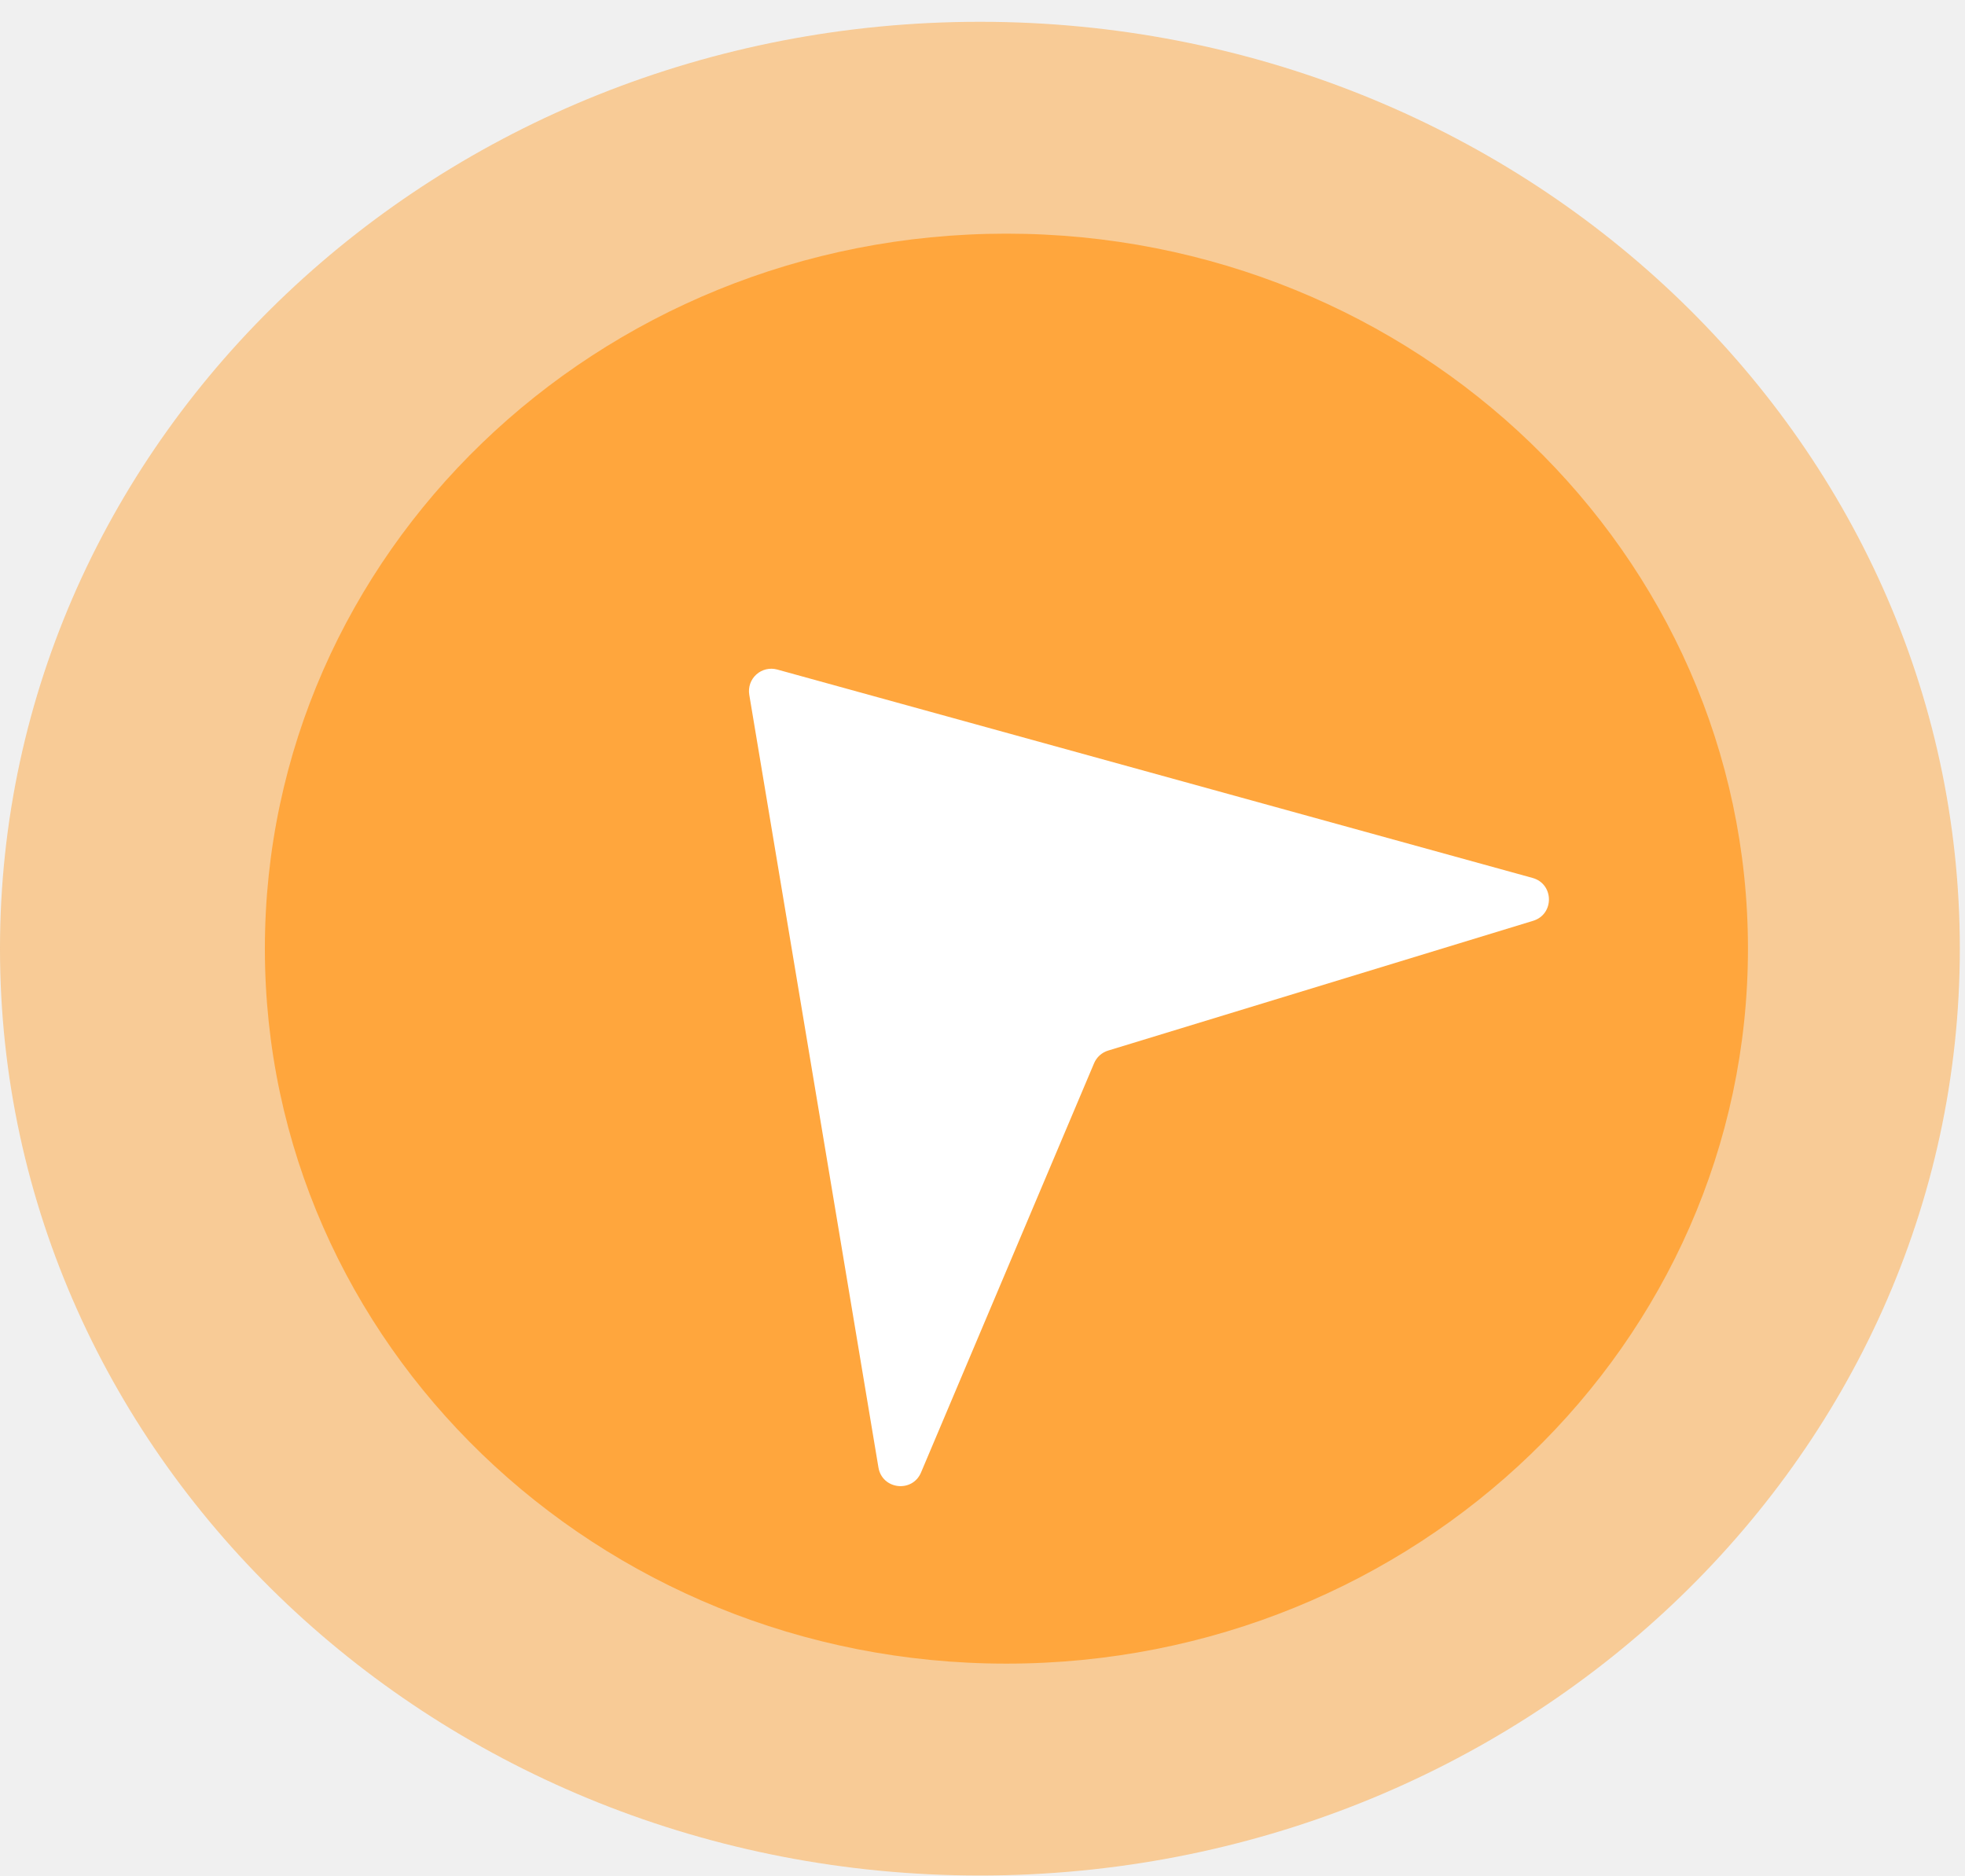
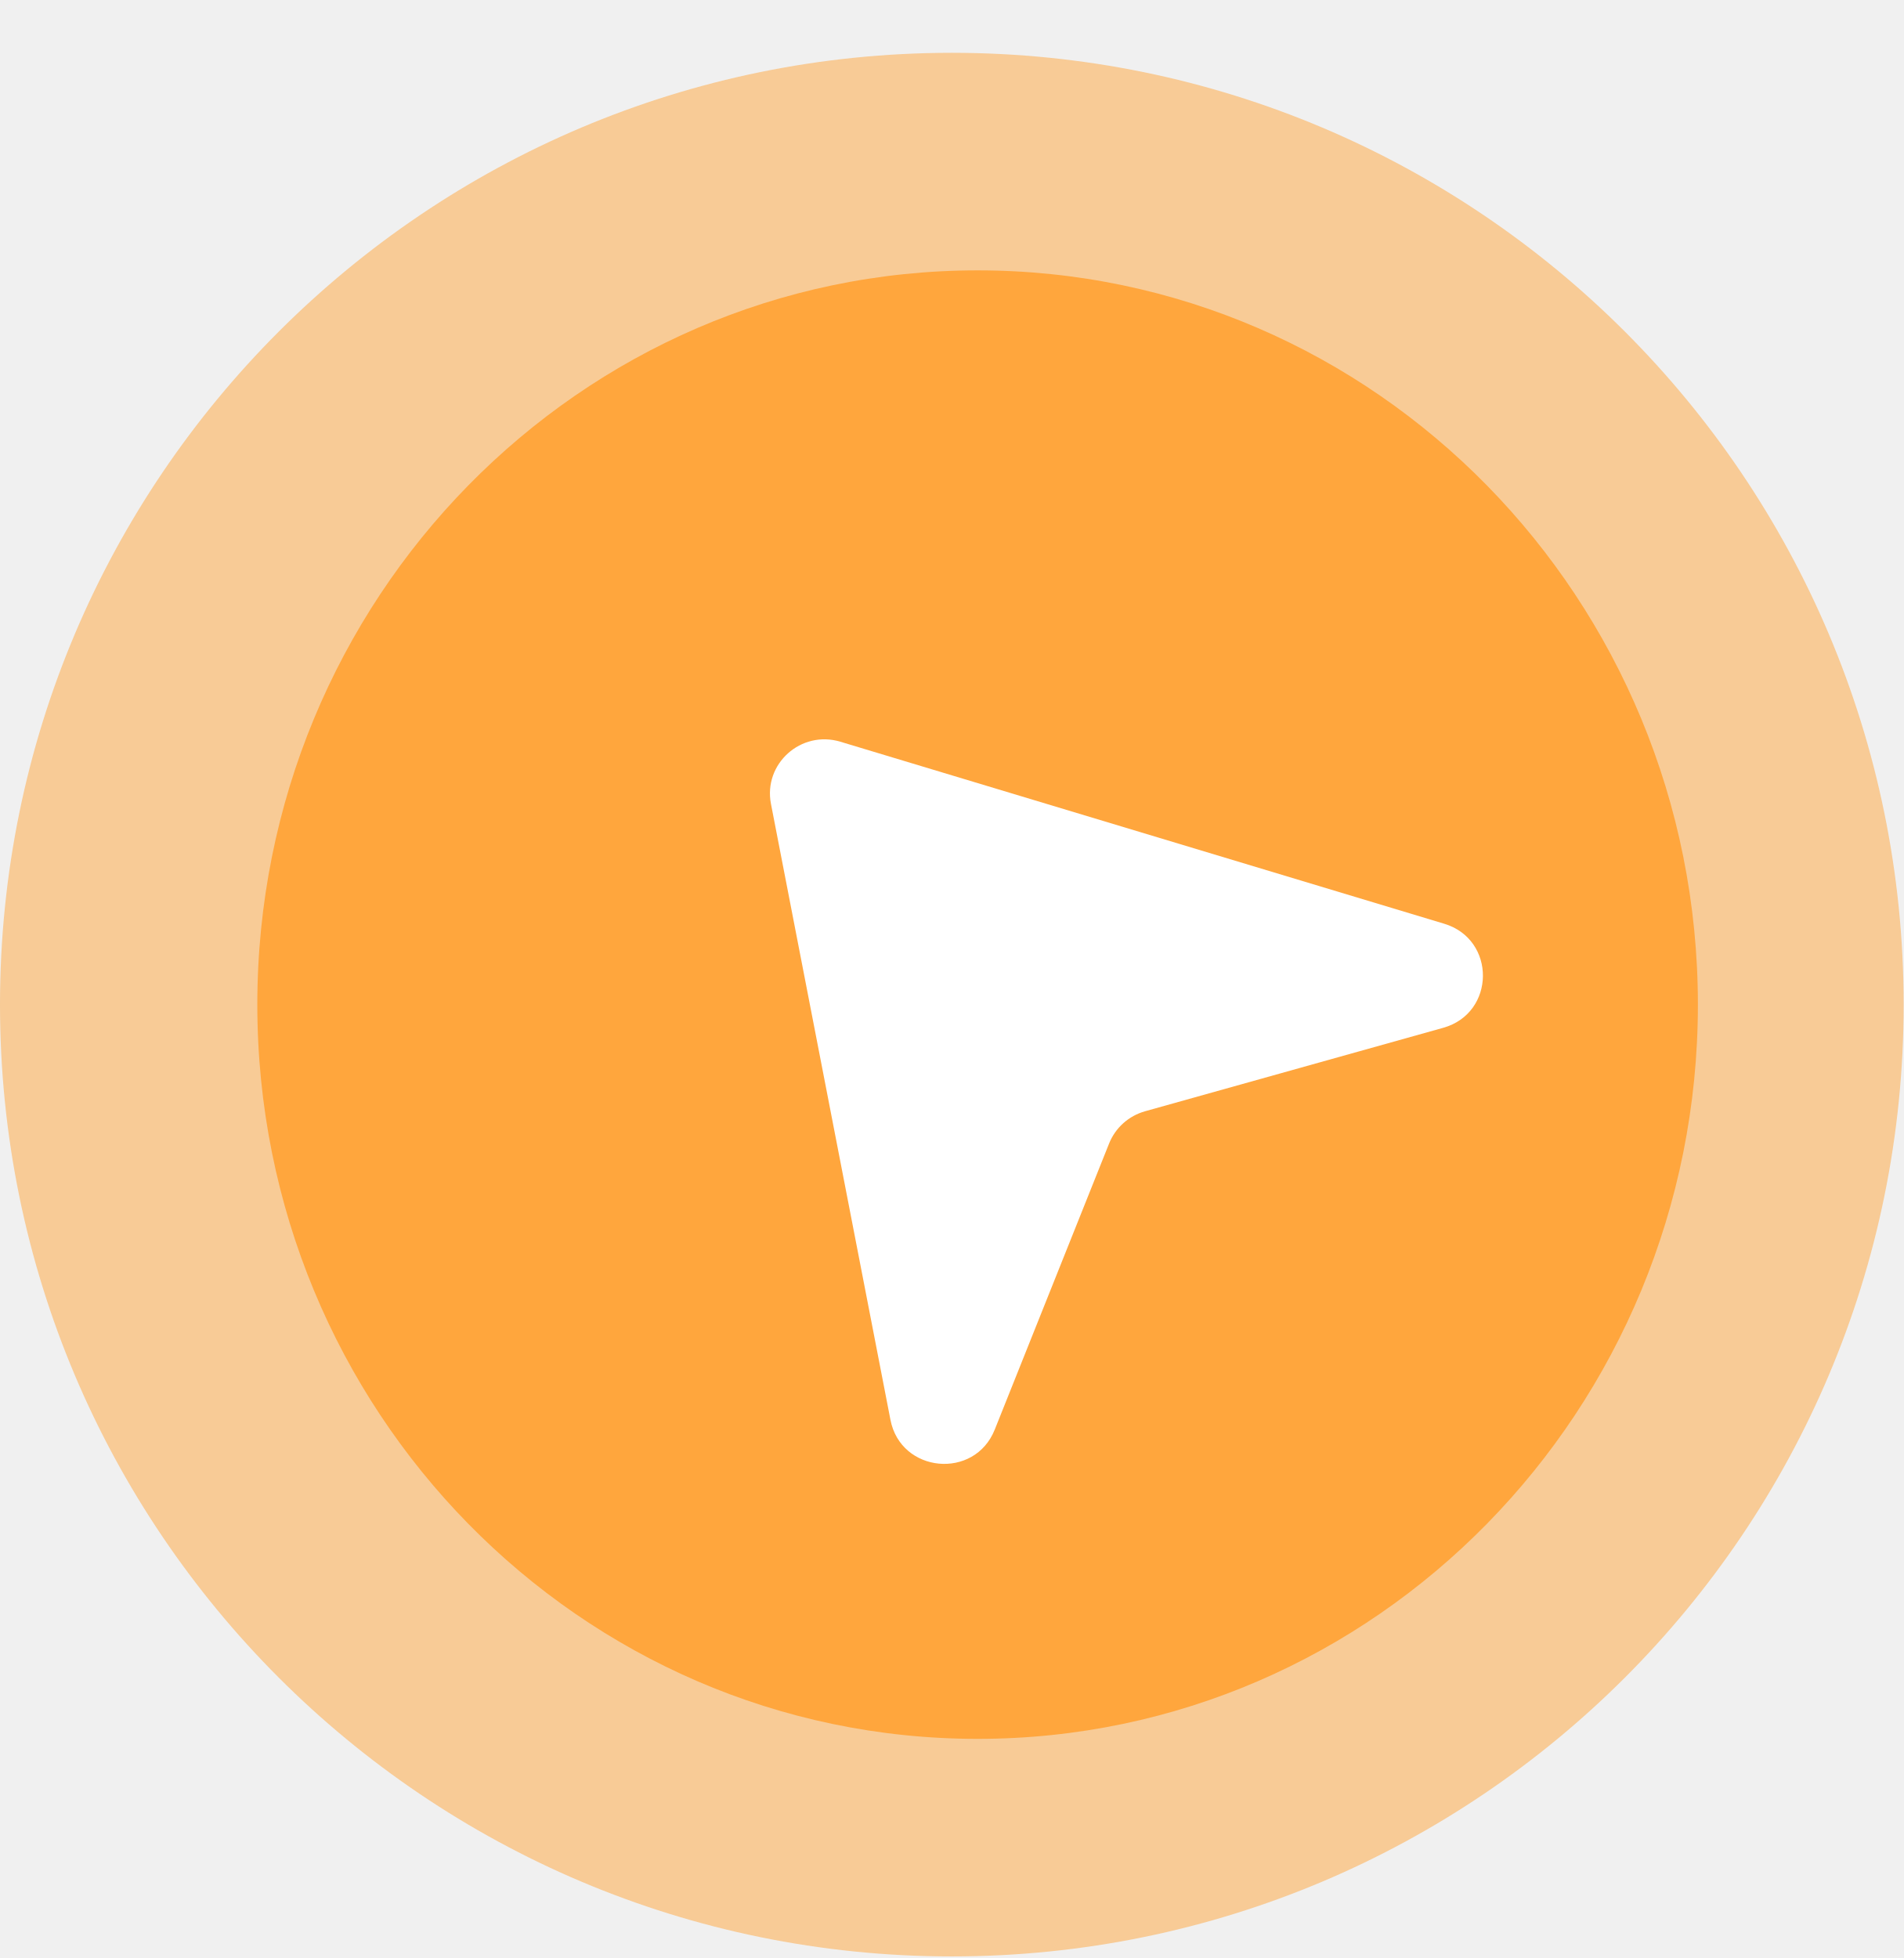
- <svg xmlns="http://www.w3.org/2000/svg" width="88" height="84" fill="none">
-   <ellipse cx="43.884" cy="42.488" fill="#FFA63D" fill-opacity=".5" rx="43.884" ry="41.512" />
-   <ellipse cx="45.071" cy="42.488" fill="#FFA63D" rx="33.209" ry="32.023" />
-   <path fill="#fff" d="M33.555 31.116a1 1 0 0 1 1.252-1.129l33.826 9.334c.965.266.984 1.628.026 1.92l-19.032 5.812a1 1 0 0 0-.63.567l-7.75 18.33c-.39.923-1.742.763-1.907-.224l-5.785-34.61Z" />
+ <svg xmlns="http://www.w3.org/2000/svg" width="35" height="36" viewBox="0 0 35 36" fill="none">
+   <circle cx="17.5" cy="18.471" r="17.5" fill="#FFA63D" fill-opacity="0.5" />
+   <ellipse cx="17.974" cy="18.471" rx="13.243" ry="13.5" fill="#FFA63D" />
+   <path transform="rotate(315, 18.5, 18.5)" d="M18.072 12.811C18.492 12.189 19.425 12.24 19.782 12.905L25.266 23.122C25.74 24.004 24.773 24.953 23.9 24.462L18.939 21.671C18.666 21.518 18.34 21.5 18.054 21.622L12.845 23.856C11.928 24.249 11.059 23.2 11.617 22.373L18.072 12.811Z" fill="white" />
</svg>
